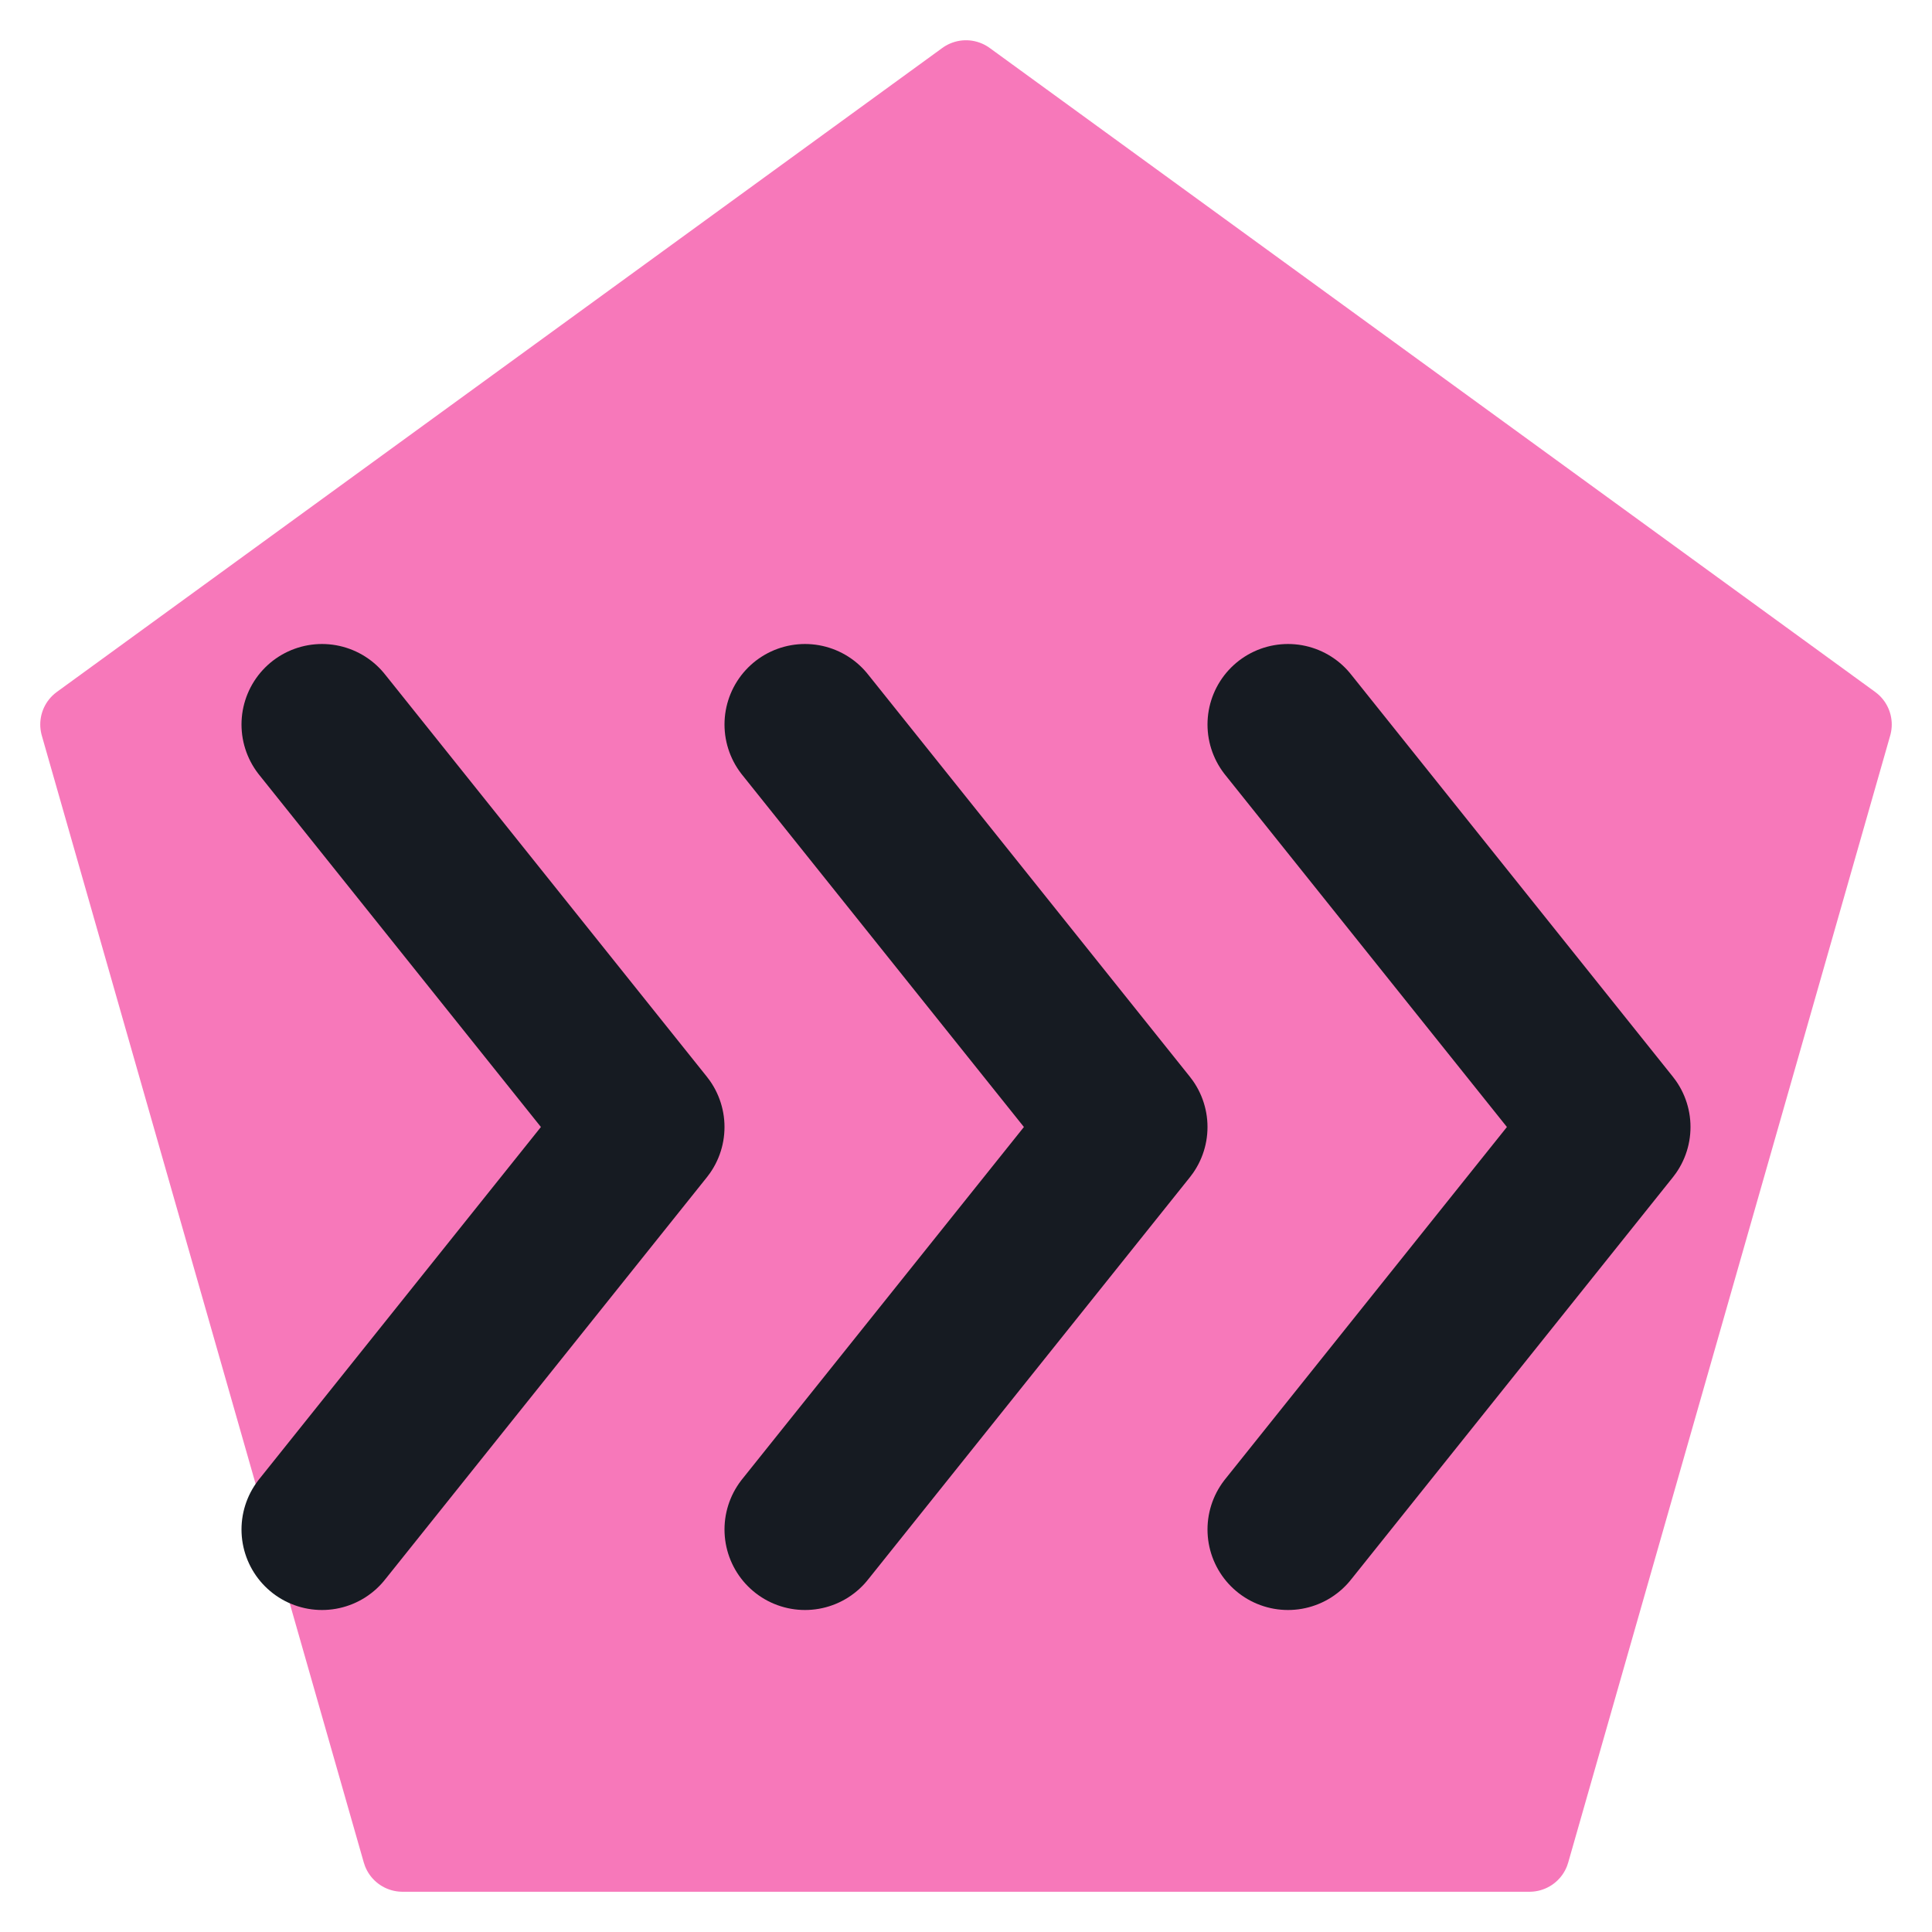
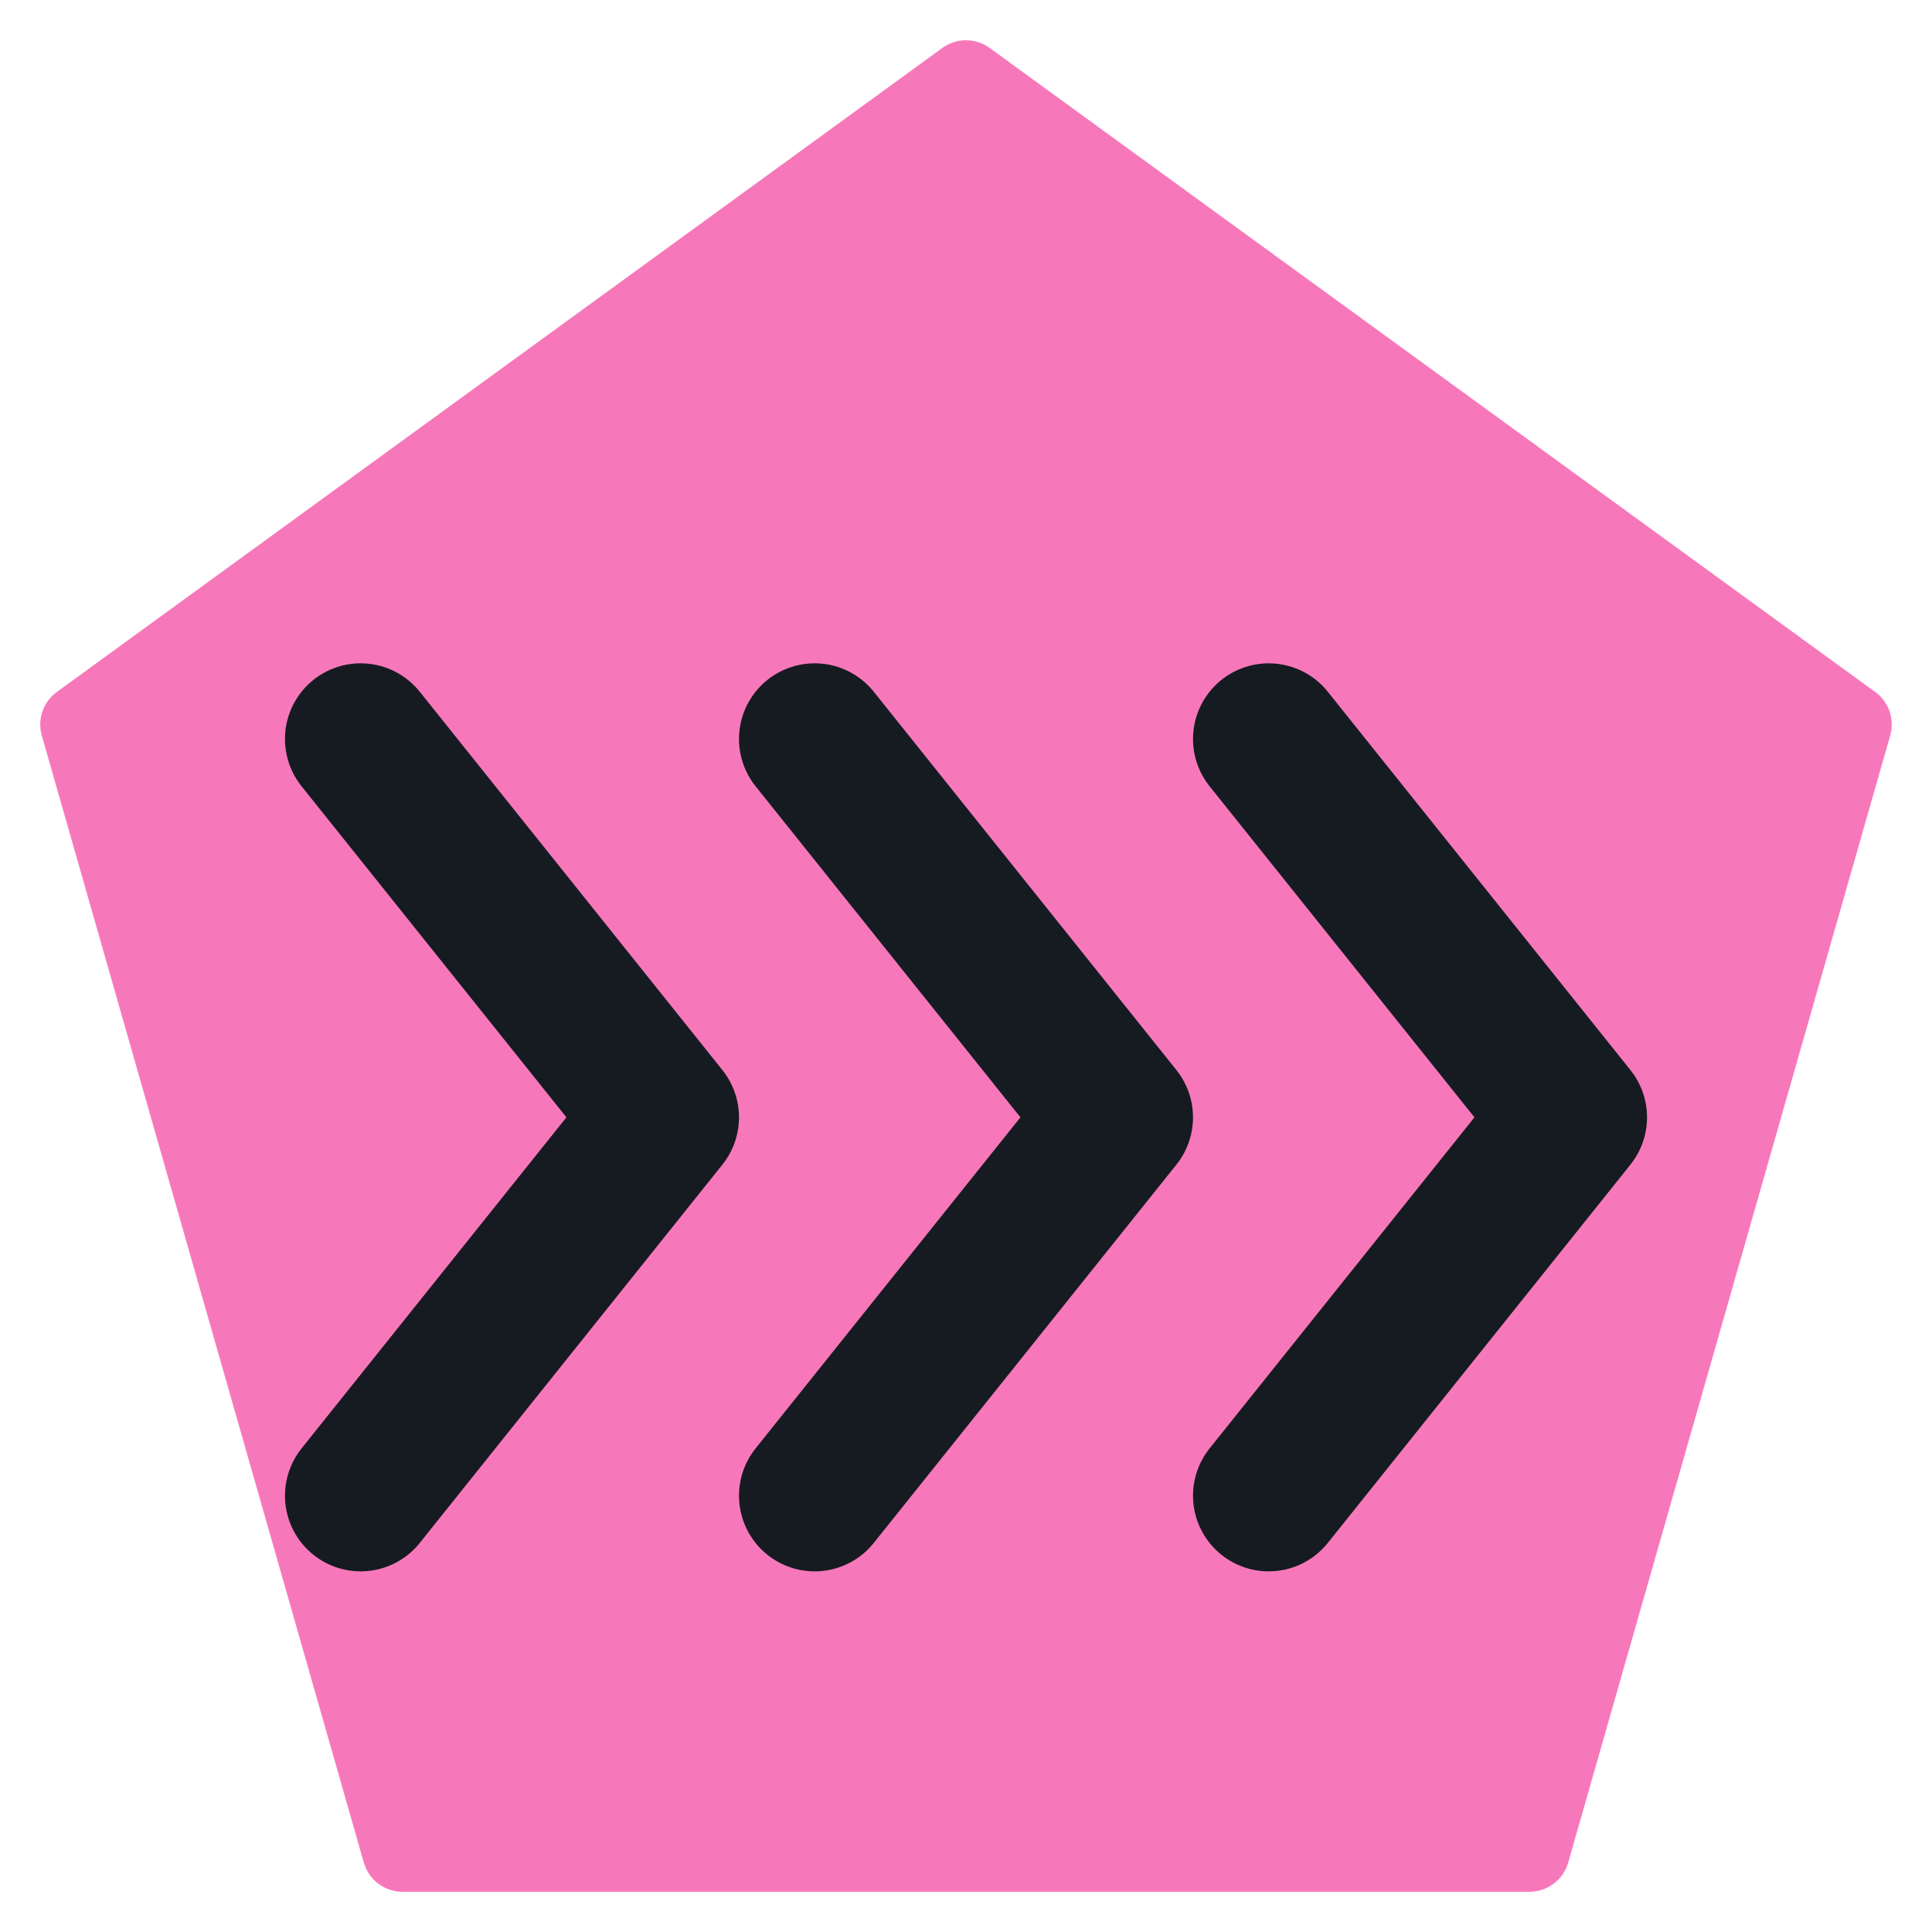
<svg xmlns="http://www.w3.org/2000/svg" viewBox="0 0 24 24" width="24" height="24">
  <path d="M12 1L23 9l-4 14H5L1 9z" fill="#f778ba" stroke="#f778ba" stroke-width="1" stroke-linejoin="round" />
-   <path d="M4 9l4 5-4 5M10 9l4 5-4 5M16 9l4 5-4 5" fill="none" stroke="#161b22" stroke-width="2" stroke-linecap="round" stroke-linejoin="round" />
+   <g transform="translate(12 12) scale(0.94) translate(-12 -12)">
+     <path d="M4 9l4 5-4 5M10 9l4 5-4 5M16 9l4 5-4 5" fill="none" stroke="#161b22" stroke-width="2" stroke-linecap="round" stroke-linejoin="round" />
+   </g>
</svg>
